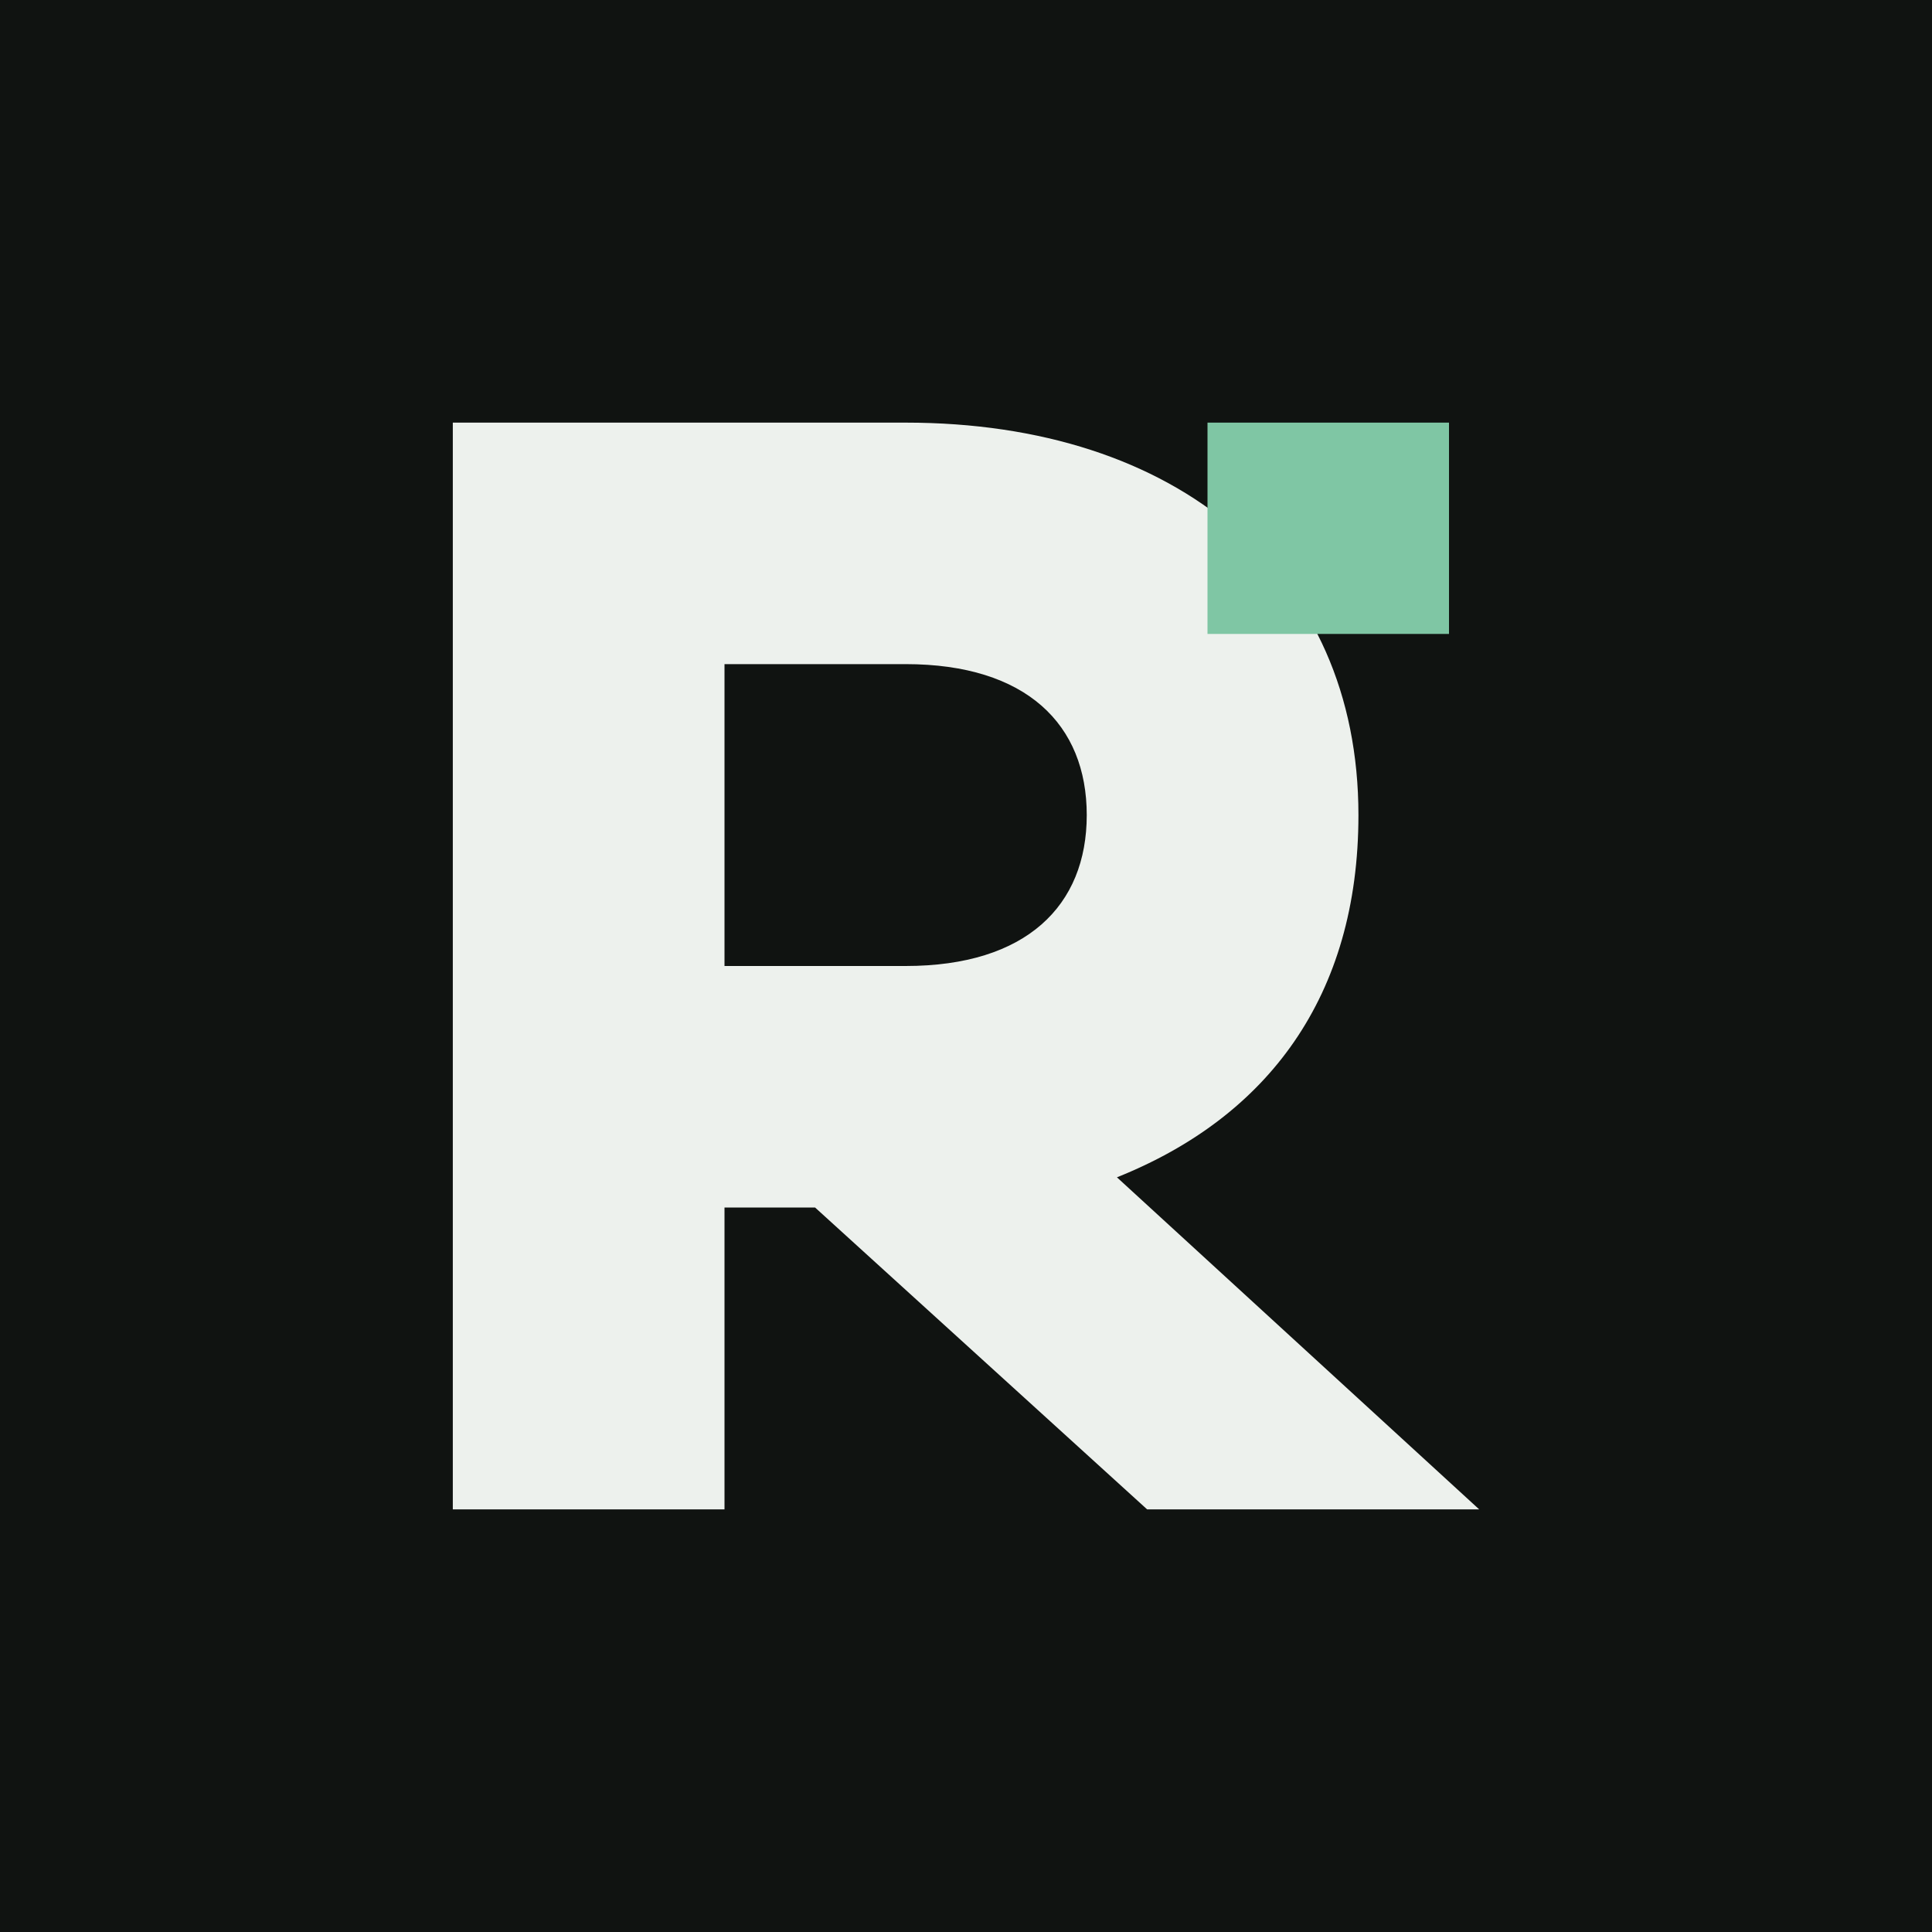
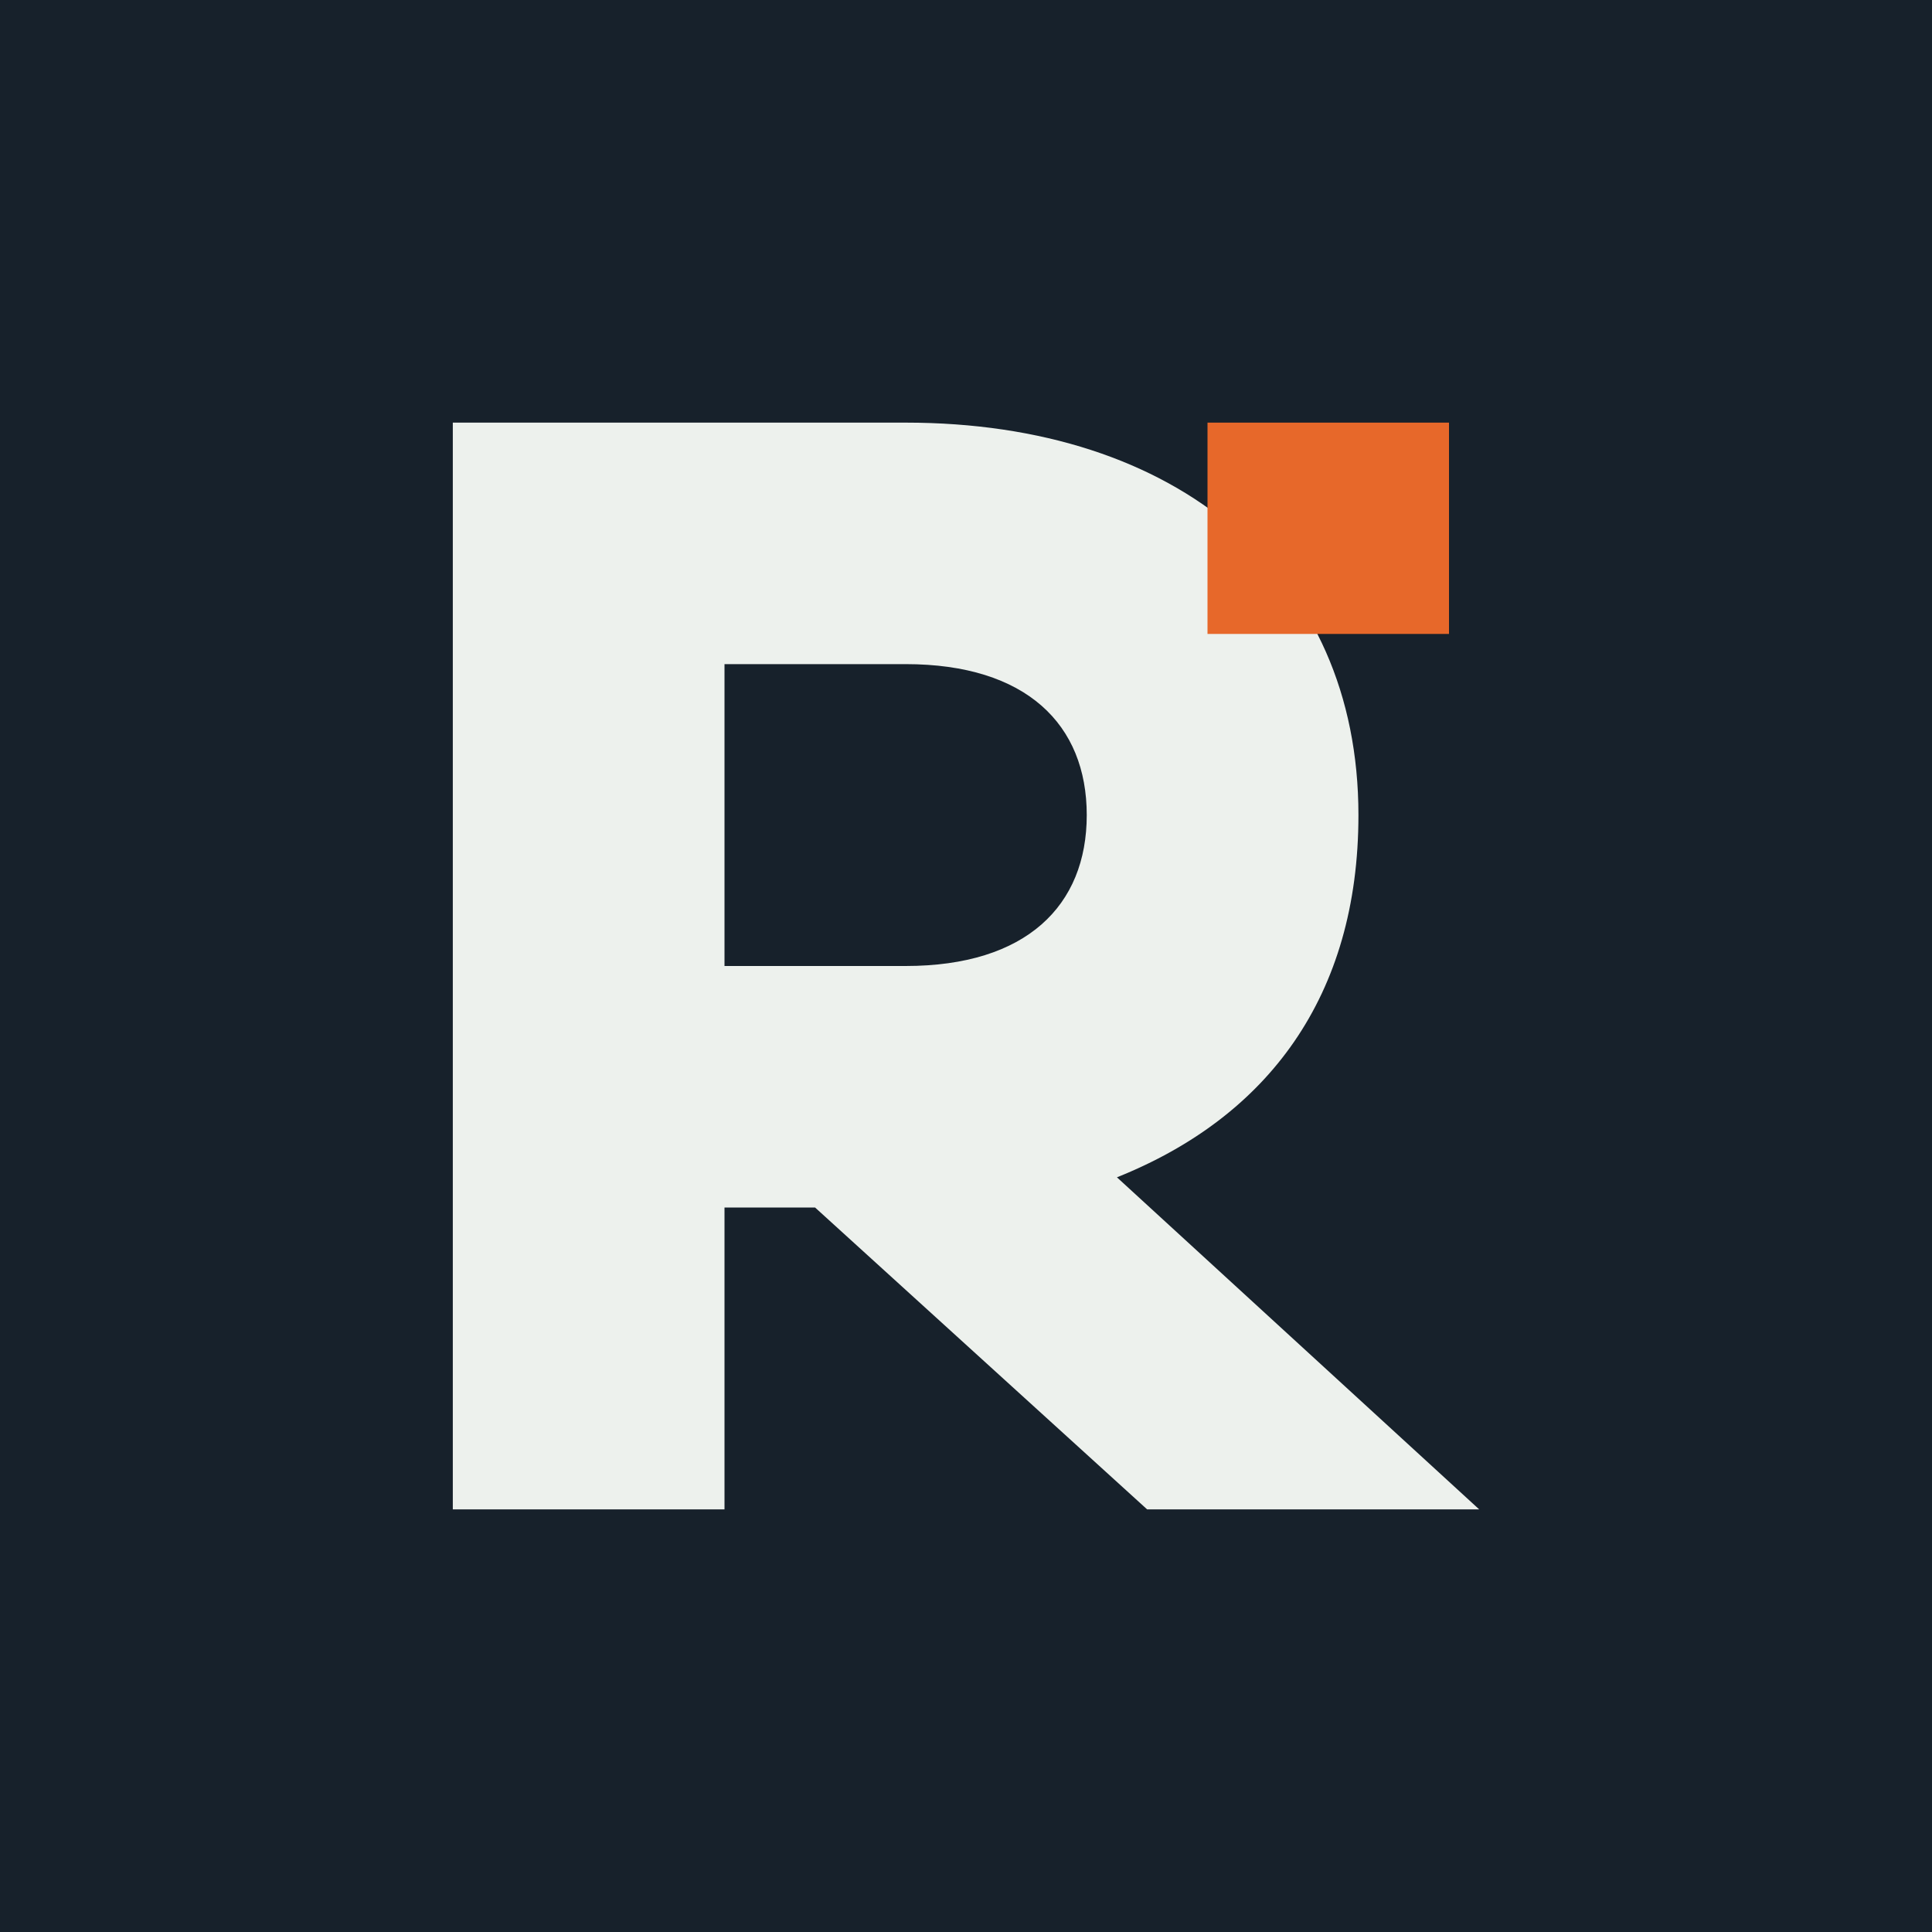
- <svg xmlns="http://www.w3.org/2000/svg" viewBox="0 0 64 64" role="img" aria-label="Rajat Nath monogram">
-   <rect width="64" height="64" fill="#101311" />
+ <svg xmlns="http://www.w3.org/2000/svg" viewBox="0 0 64 64" role="img" aria-label="Rajat Debnath monogram">
+   <rect width="64" height="64" fill="#17212b" />
  <path d="M15 14h15c9 0 15 5 15 13 0 6-3 10-8 12l12 11H38L27 40h-3v10h-9V14Zm9 8v10h6c4 0 6-2 6-5s-2-5-6-5h-6Z" fill="#edf1ed" />
-   <path d="M48 14h-8v7h8v-7Z" fill="#7fc6a4" />
+   <path d="M48 14h-8v7h8v-7Z" fill="#e7682a" />
</svg>
